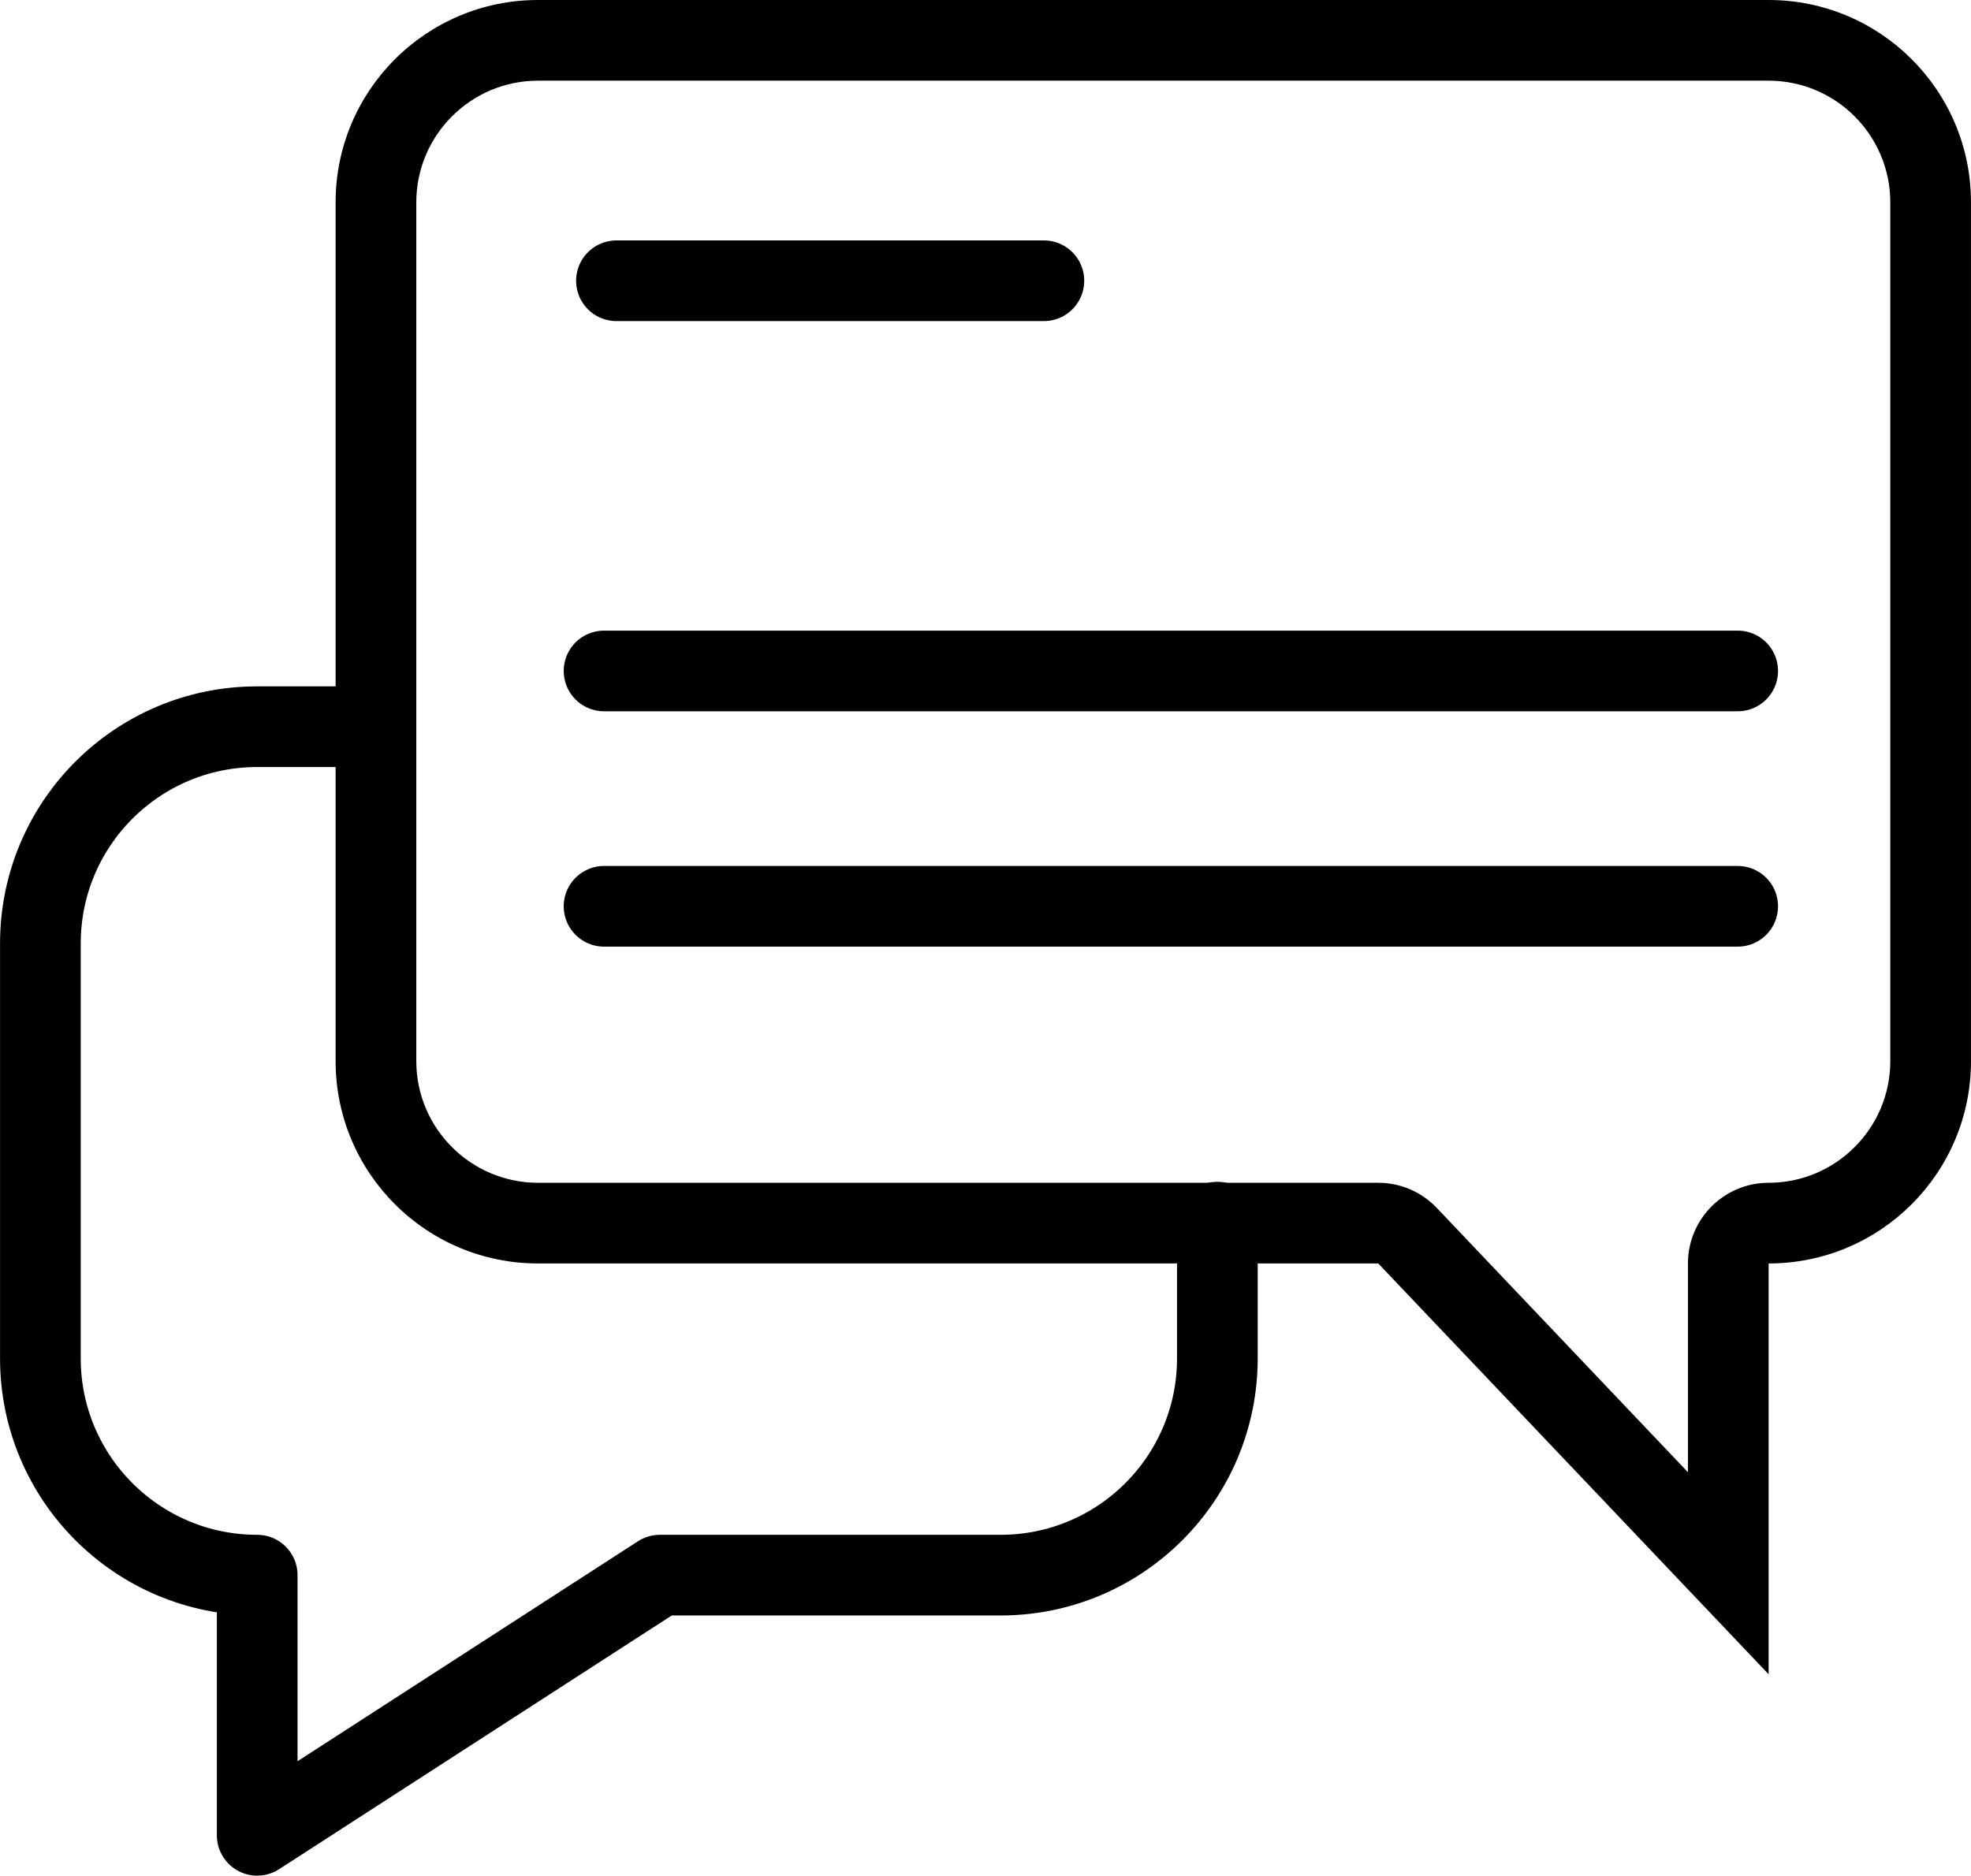
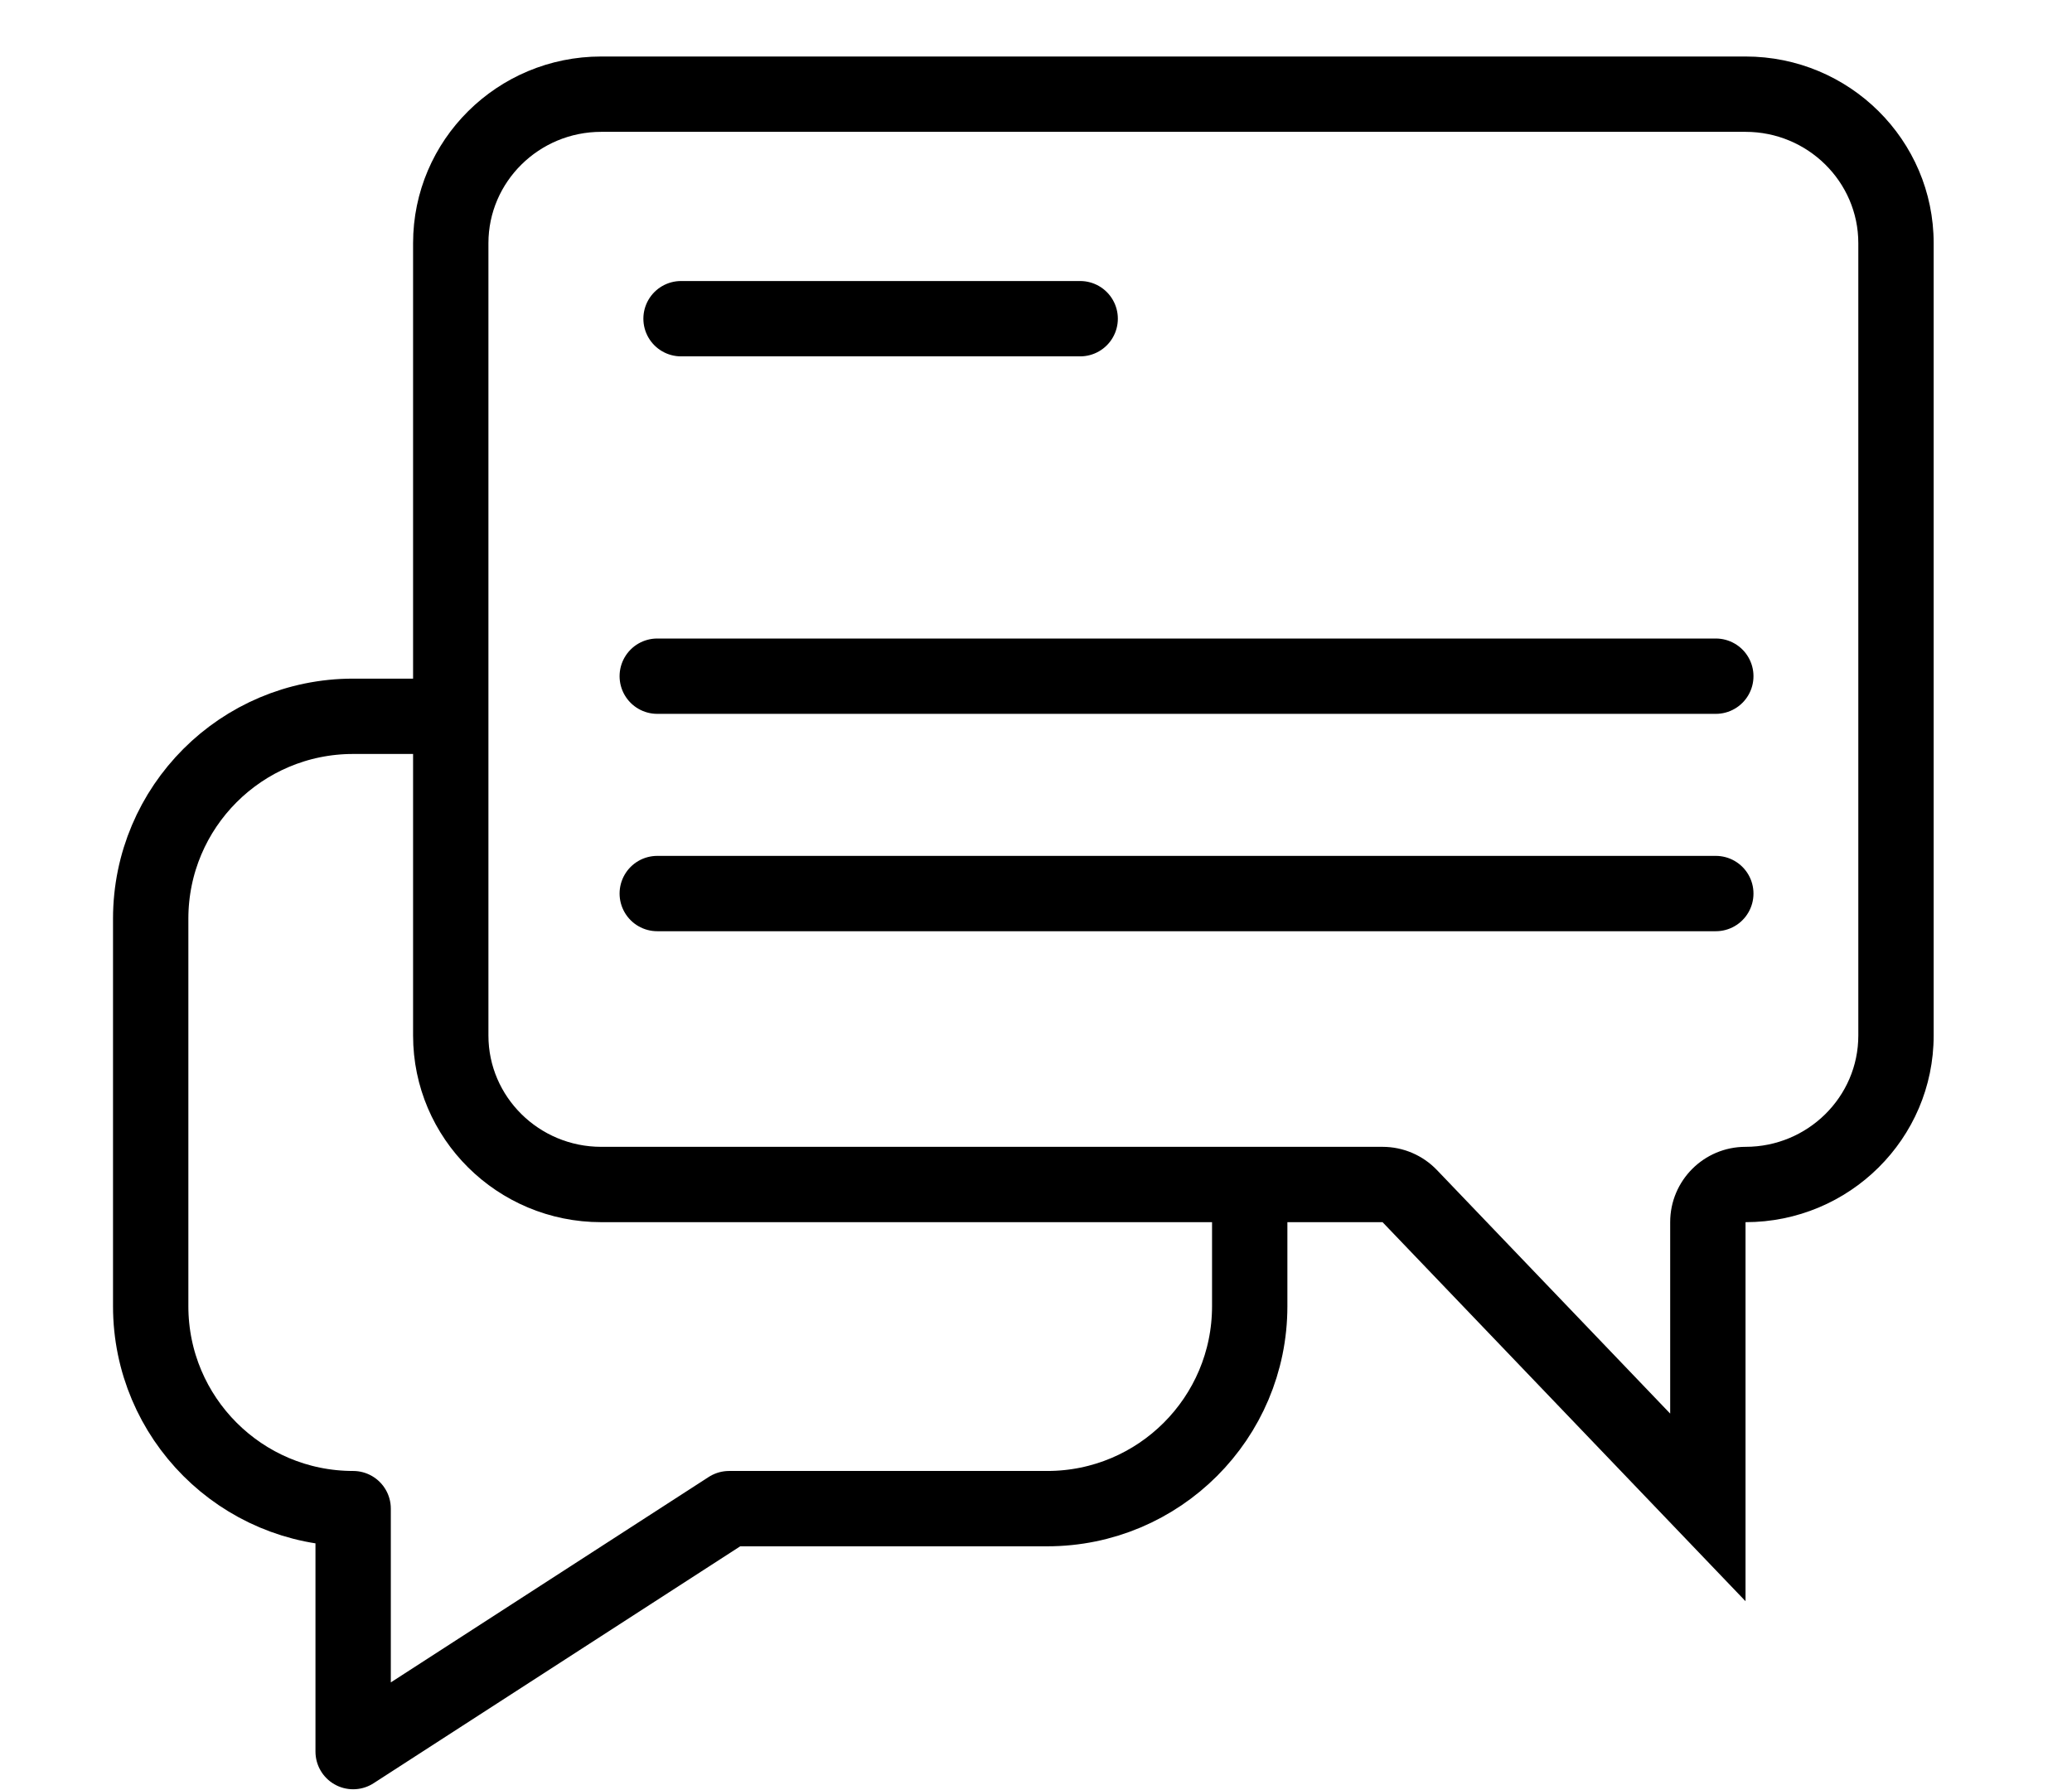
- <svg xmlns="http://www.w3.org/2000/svg" width="97.708" height="93" viewBox="0 0 97.708 93">
-   <g transform="translate(2)">
-     <g transform="translate(1265.463 -1029.043)" fill="none" stroke-linecap="round" stroke-linejoin="round">
-       <path d="M-1179.787,1029.043h-61.007a10.032,10.032,0,0,0-10.032,10.032v42.583a10.032,10.032,0,0,0,10.032,10.032h41.655l19.352,20.37v-20.37h0a10.031,10.031,0,0,0,10.031-10.032v-42.583A10.031,10.031,0,0,0-1179.787,1029.043Z" stroke="none" />
-       <path d="M -1240.794 1033.043 C -1244.12 1033.043 -1246.826 1035.749 -1246.826 1039.075 L -1246.826 1081.657 C -1246.826 1084.983 -1244.12 1087.689 -1240.794 1087.689 L -1199.139 1087.689 C -1198.042 1087.689 -1196.994 1088.139 -1196.239 1088.934 L -1183.787 1102.041 L -1183.787 1091.689 C -1183.787 1089.48 -1181.996 1087.689 -1179.787 1087.689 C -1176.461 1087.689 -1173.756 1084.983 -1173.756 1081.657 L -1173.756 1039.075 C -1173.756 1035.749 -1176.461 1033.043 -1179.787 1033.043 L -1240.794 1033.043 M -1240.794 1029.043 L -1179.787 1029.043 C -1174.247 1029.043 -1169.756 1033.534 -1169.756 1039.075 L -1169.756 1081.657 C -1169.756 1087.198 -1174.247 1091.689 -1179.787 1091.689 L -1179.787 1112.059 L -1199.139 1091.689 L -1240.794 1091.689 C -1246.334 1091.689 -1250.826 1087.198 -1250.826 1081.657 L -1250.826 1039.075 C -1250.826 1033.534 -1246.334 1029.043 -1240.794 1029.043 Z" stroke="none" fill="#000" />
+ <svg xmlns="http://www.w3.org/2000/svg" width="110" height="95" viewBox="0 0 110 95">
+   <g transform="translate(-905 -1608)">
+     <g transform="translate(913 1611)">
+       <g transform="translate(1264.756 -1029.043)" fill="none" stroke-linecap="round" stroke-linejoin="round">
+         <path d="M-1180.088,1029.043h-60.748a9.95,9.95,0,0,0-9.989,9.911v42.07a9.95,9.95,0,0,0,9.989,9.911h41.479l19.27,20.124v-20.124h0a9.95,9.95,0,0,0,9.988-9.911v-42.07A9.95,9.95,0,0,0-1180.088,1029.043Z" stroke="none" />
+         <path d="M -1240.837 1033.043 C -1244.139 1033.043 -1246.826 1035.695 -1246.826 1038.954 L -1246.826 1081.024 C -1246.826 1084.283 -1244.139 1086.934 -1240.837 1086.934 L -1199.358 1086.934 C -1198.267 1086.934 -1197.223 1087.38 -1196.469 1088.168 L -1184.088 1101.098 L -1184.088 1090.934 C -1184.088 1088.725 -1182.297 1086.934 -1180.088 1086.934 C -1176.786 1086.934 -1174.1 1084.283 -1174.1 1081.024 L -1174.1 1038.954 C -1174.1 1035.695 -1176.786 1033.043 -1180.088 1033.043 L -1240.837 1033.043 M -1240.837 1029.043 L -1180.088 1029.043 C -1174.572 1029.043 -1170.1 1033.48 -1170.1 1038.954 L -1170.1 1081.024 C -1170.1 1086.497 -1174.572 1090.934 -1180.088 1090.934 L -1180.088 1111.059 L -1199.358 1090.934 L -1240.837 1090.934 C -1246.354 1090.934 -1250.826 1086.497 -1250.826 1081.024 L -1250.826 1038.954 C -1250.826 1033.48 -1246.354 1029.043 -1240.837 1029.043 Z" stroke="none" fill="#000" />
+       </g>
+       <path d="M-1254.478,1074.957h-4.252a10.747,10.747,0,0,0-10.748,10.747v20.575a10.748,10.748,0,0,0,10.748,10.747h0v12.9l19.96-12.9h16.89a10.748,10.748,0,0,0,10.748-10.747v-5.349" transform="translate(1269.478 -1039.925)" fill="none" stroke="#000" stroke-linecap="round" stroke-linejoin="round" stroke-width="4" />
+       <line x2="21.189" transform="translate(28.156 13.921)" fill="none" stroke="#000" stroke-linecap="round" stroke-linejoin="round" stroke-width="4" />
+       <line x2="56.197" transform="translate(26.893 32.902)" fill="none" stroke="#000" stroke-linecap="round" stroke-linejoin="round" stroke-width="4" />
+       <line x2="56.197" transform="translate(26.893 44.443)" fill="none" stroke="#000" stroke-linecap="round" stroke-linejoin="round" stroke-width="4" />
    </g>
-     <path d="M-1253.2,1074.957h-5.528a10.747,10.747,0,0,0-10.748,10.747v20.575a10.748,10.748,0,0,0,10.748,10.747h0v12.9l19.96-12.9h16.89a10.748,10.748,0,0,0,10.748-10.747v-6.756" transform="translate(1269.478 -1038.925)" fill="none" stroke="#000" stroke-linecap="round" stroke-linejoin="round" stroke-width="4" />
-     <line x2="21.189" transform="translate(28.559 13.921)" fill="none" stroke="#000" stroke-linecap="round" stroke-linejoin="round" stroke-width="4" />
-     <line x2="56.197" transform="translate(27.945 33.268)" fill="none" stroke="#000" stroke-linecap="round" stroke-linejoin="round" stroke-width="4" />
-     <line x2="56.197" transform="translate(27.945 44.937)" fill="none" stroke="#000" stroke-linecap="round" stroke-linejoin="round" stroke-width="4" />
+     <rect width="110" height="95" transform="translate(905 1608)" fill="none" />
  </g>
</svg>
